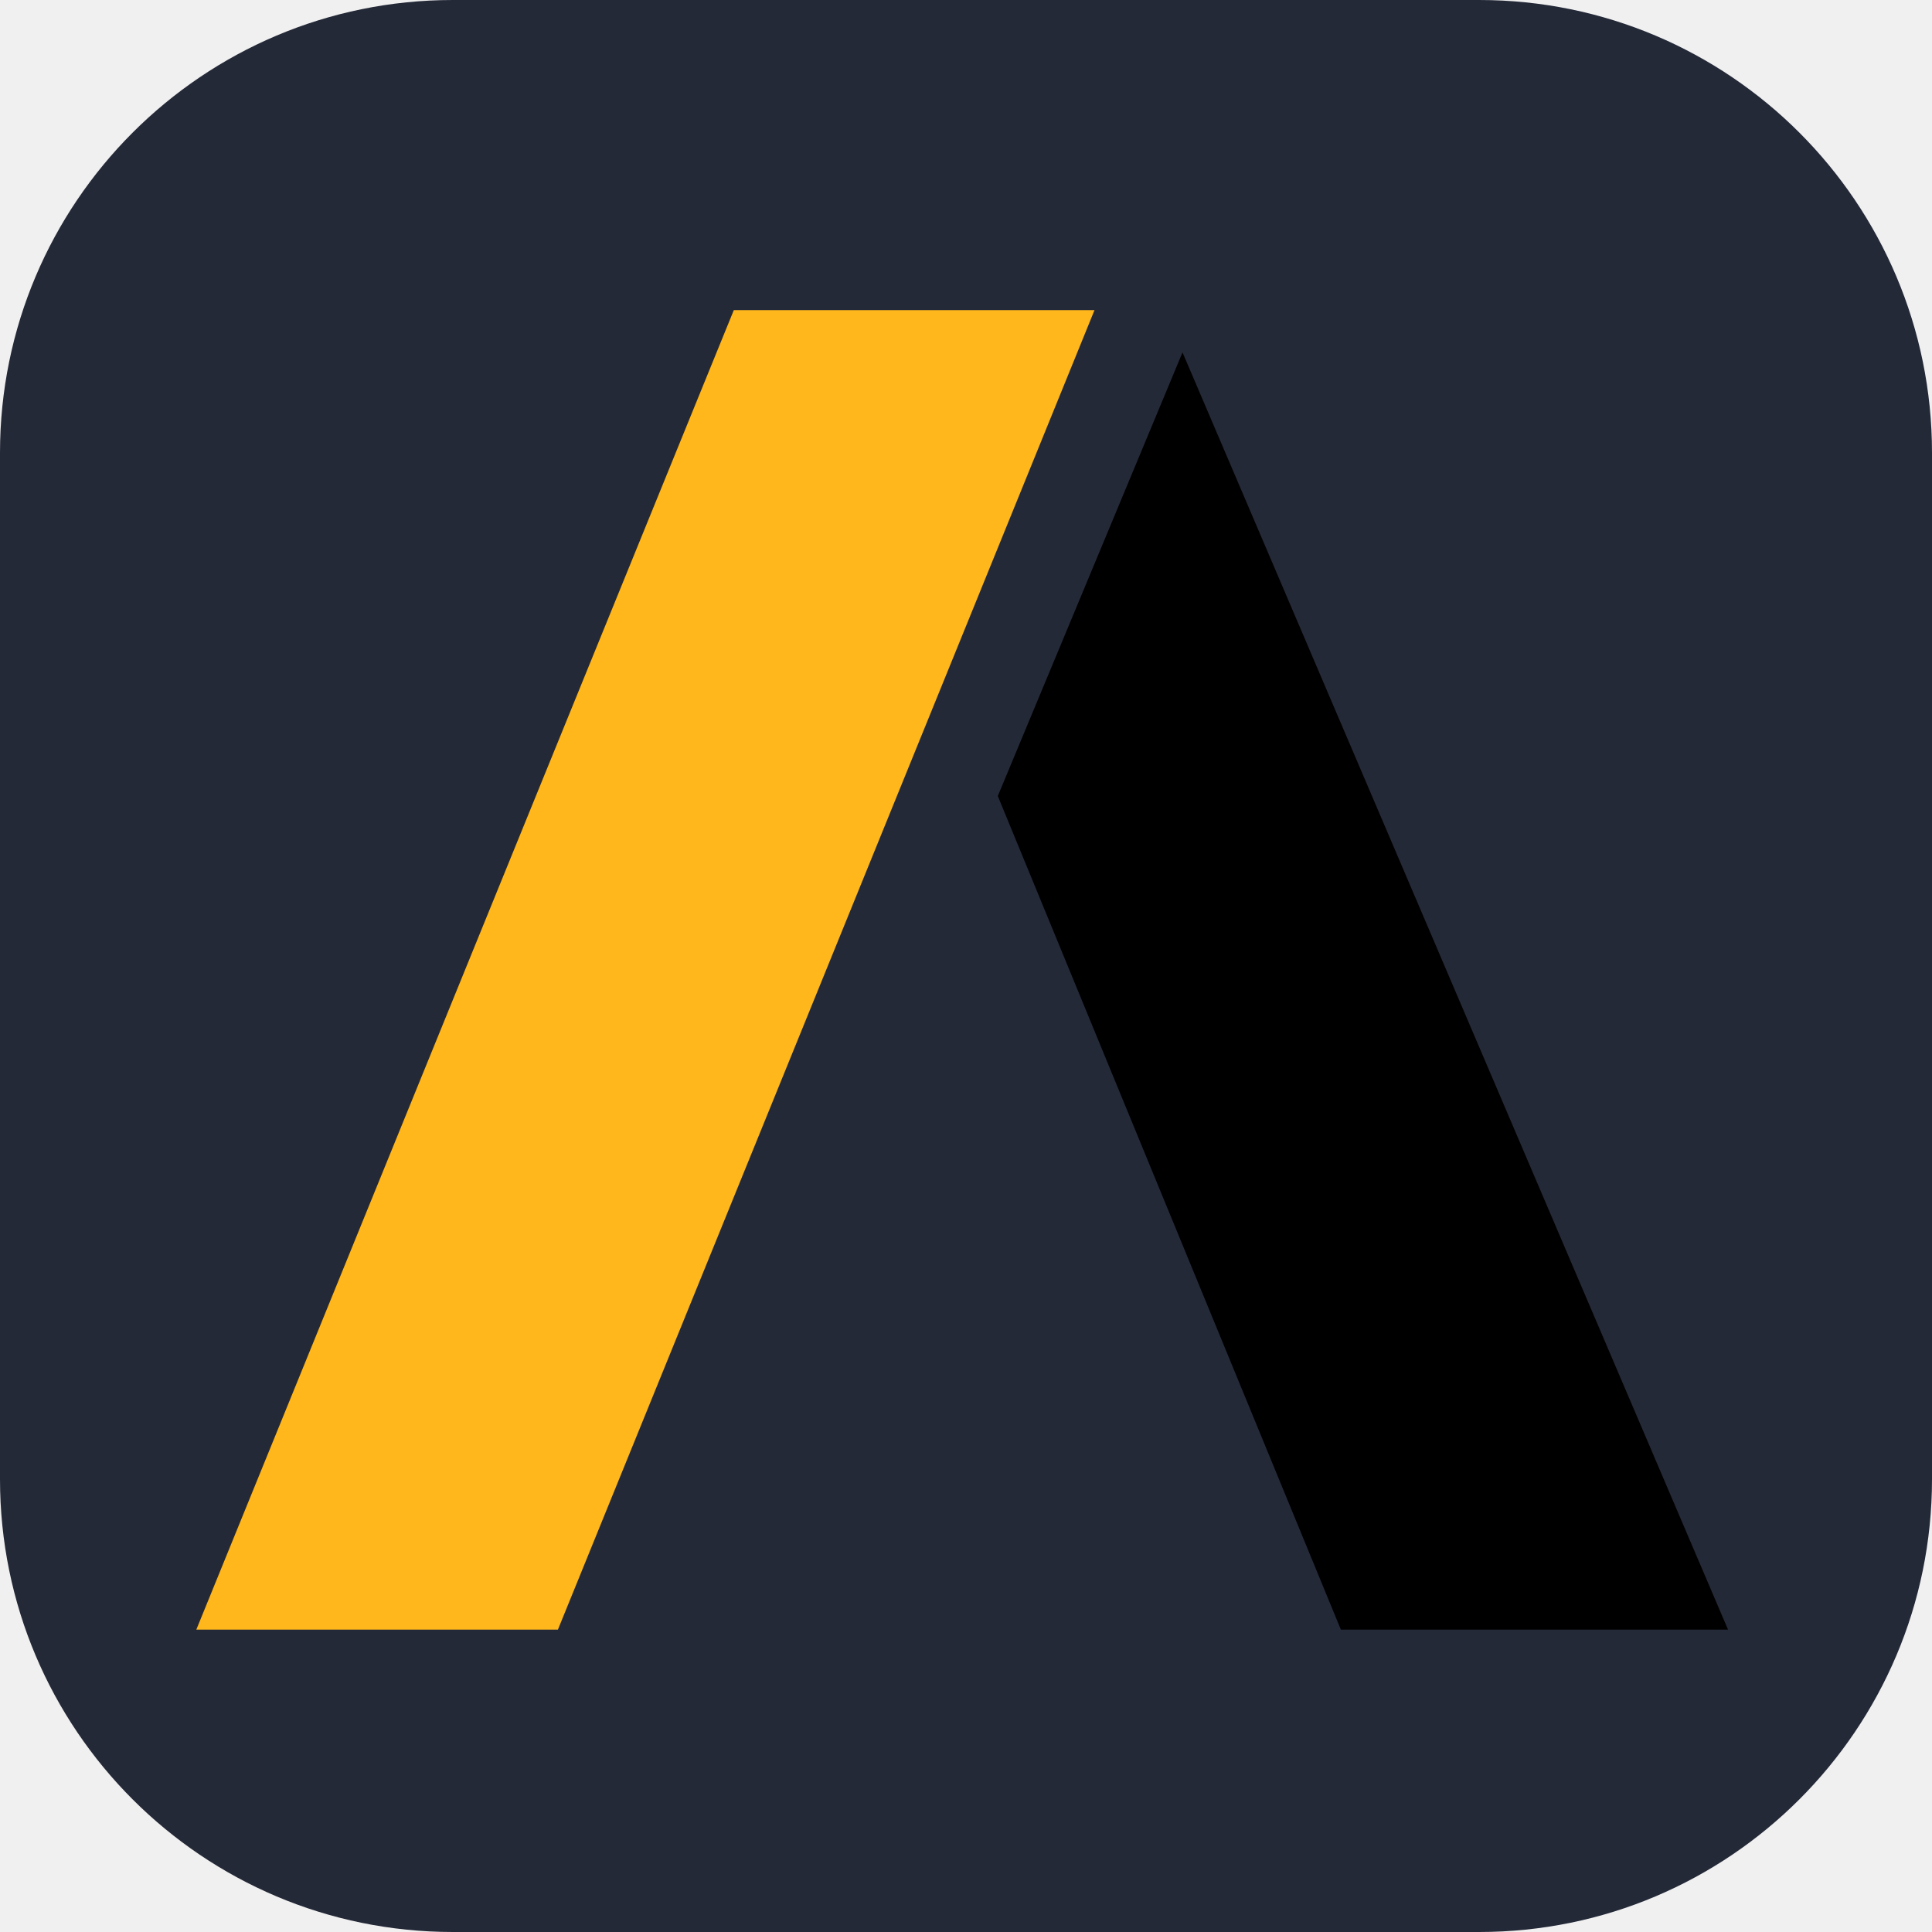
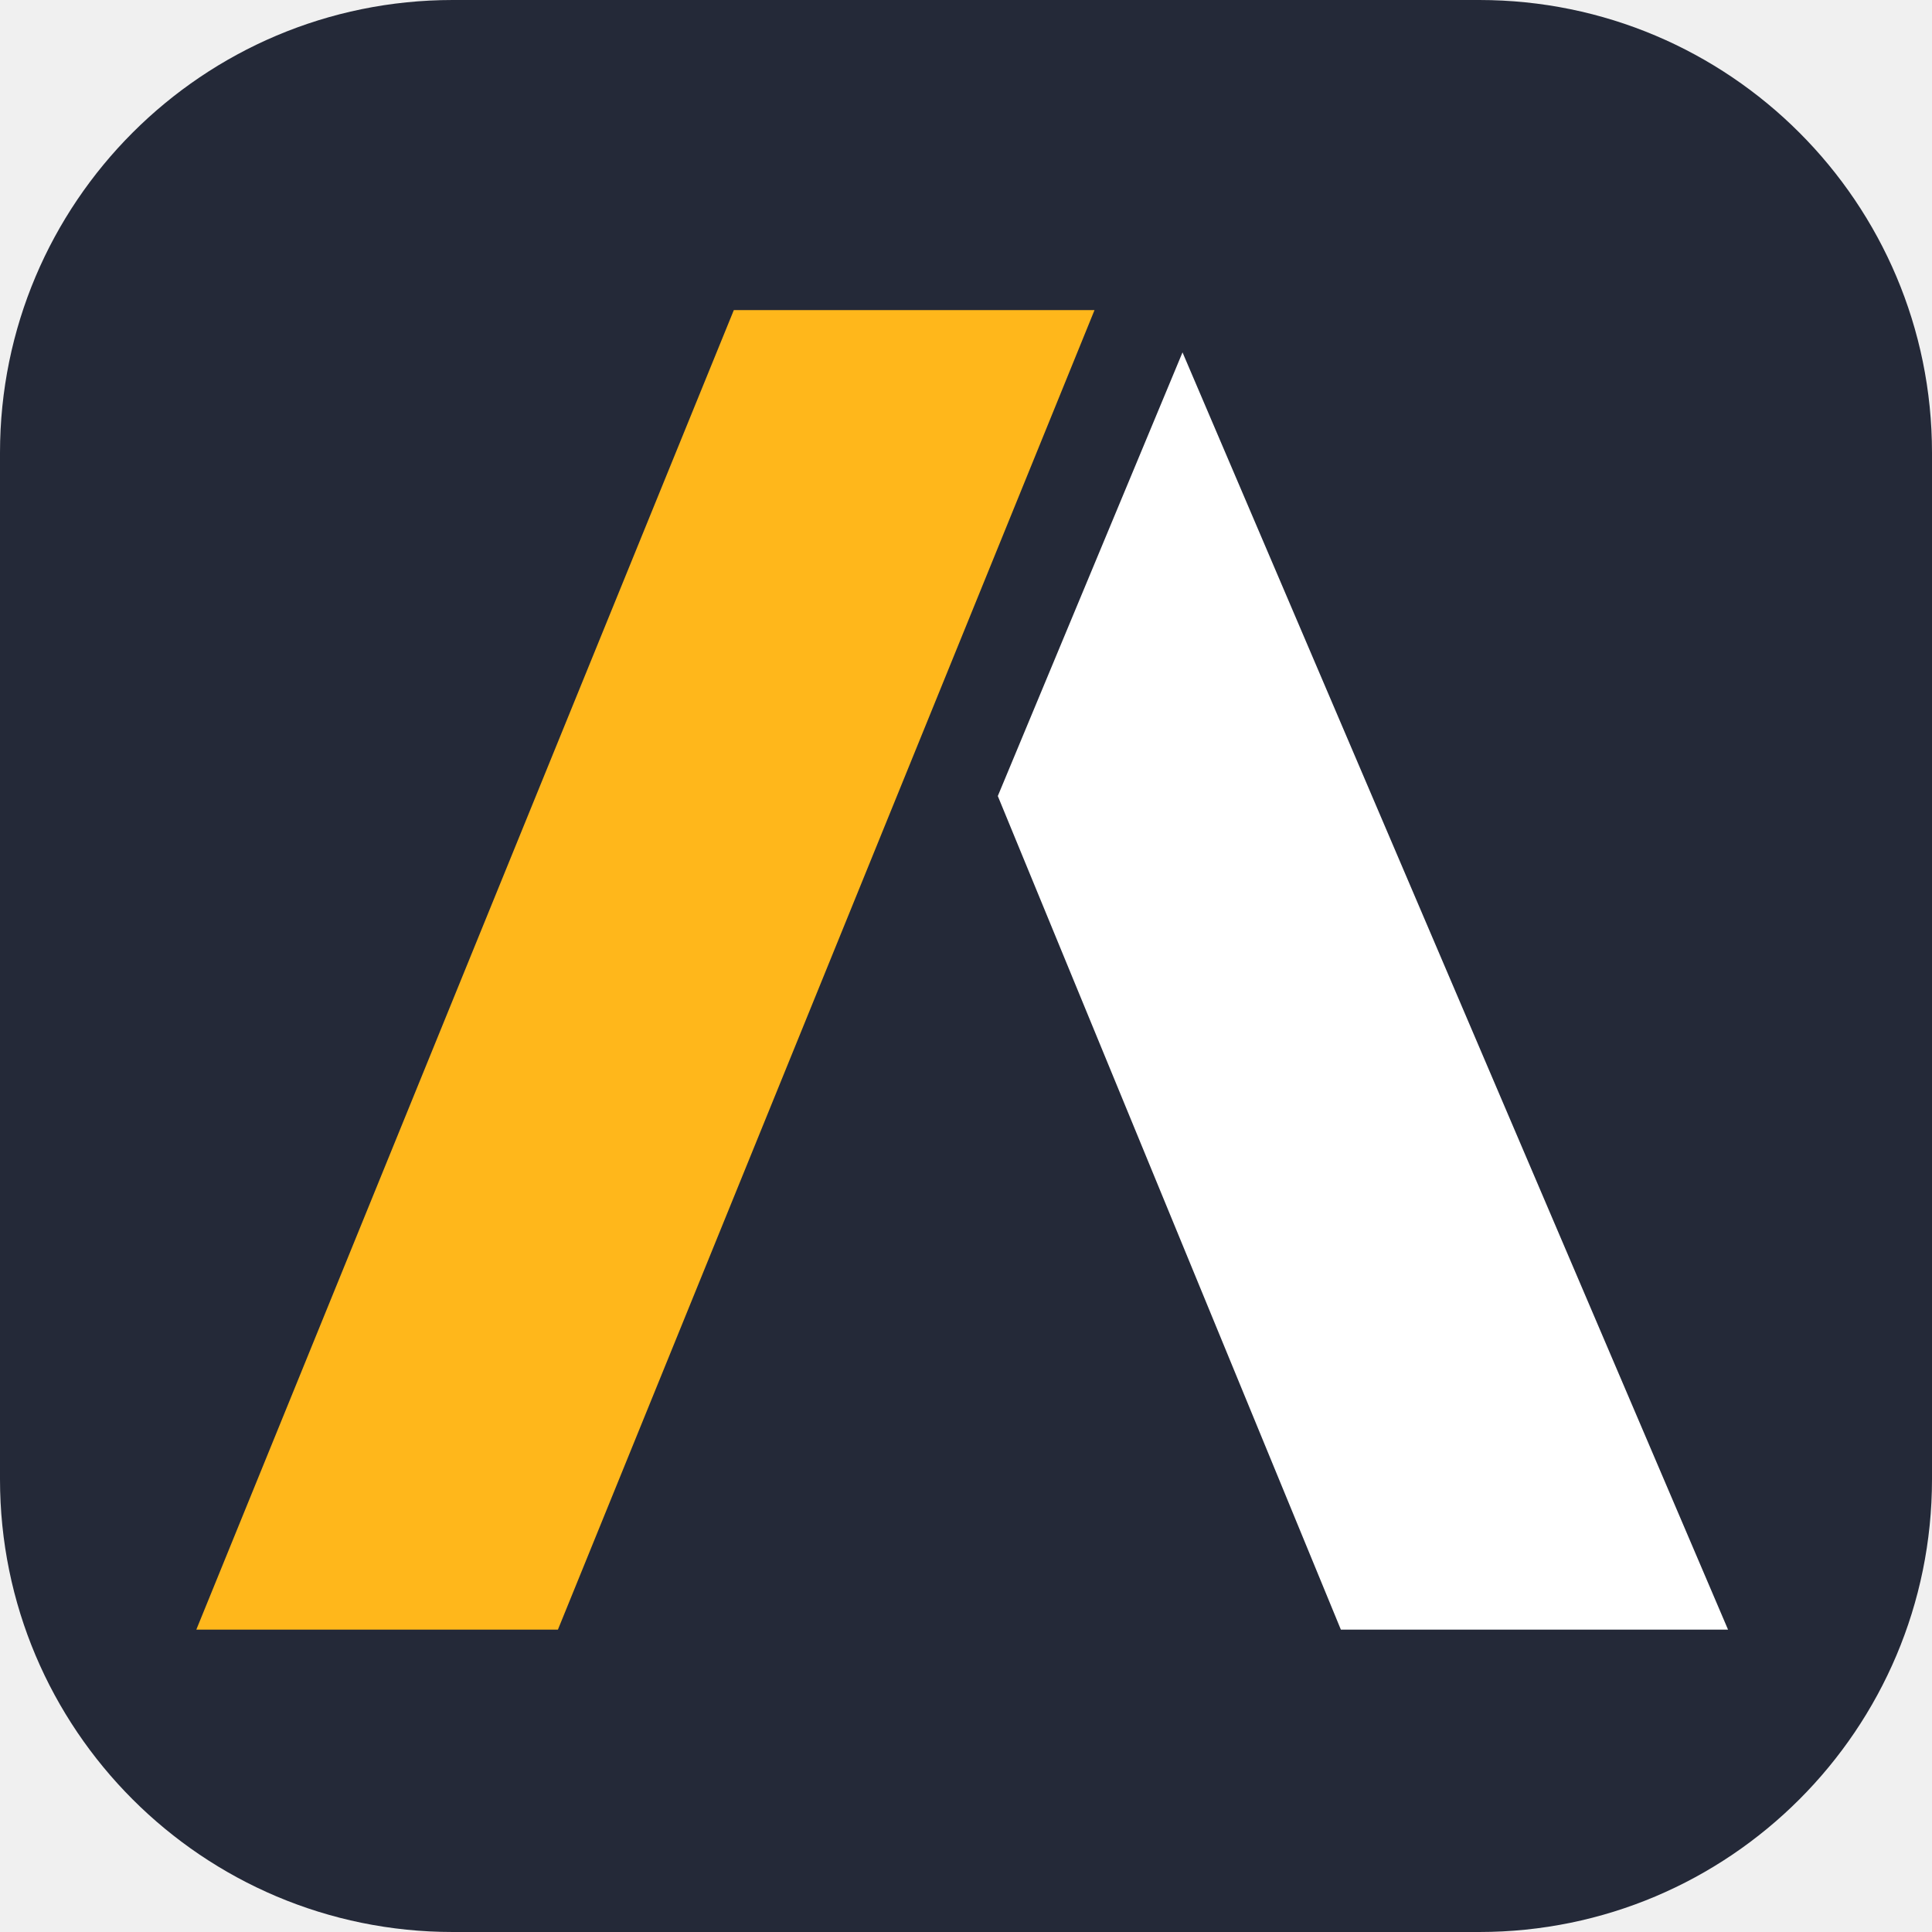
<svg xmlns="http://www.w3.org/2000/svg" width="256" height="256" viewBox="0 0 256 256" fill="none">
  <path d="M196 0H60C26.863 0 0 26.863 0 60V196C0 229.137 26.863 256 60 256H196C229.137 256 256 229.137 256 196V60C256 26.863 229.137 0 196 0Z" fill="#242938" />
-   <g clip-path="url(#clip0_164_570)">
-     <path d="M145.029 41.092L73.927 215.934H26.013L97.234 41.092H145.029Z" fill="#FFB71B" />
-     <path d="M156.689 46.693L228.974 215.934H177.672L132.214 105.478L156.689 46.693Z" fill="black" />
-   </g>
-   <defs>
-     <clipPath id="clip0_164_570">
-       <rect width="203" height="175" fill="white" transform="translate(26 41)" />
-     </clipPath>
-   </defs>
+   <path d="M145.029 41.092L73.927 215.934H26.013L97.234 41.092H145.029Z" fill="#FFB71B" />
+   <path d="M156.689 46.693L228.974 215.934H177.672L132.214 105.478L156.689 46.693Z" fill="white" />
</svg>
